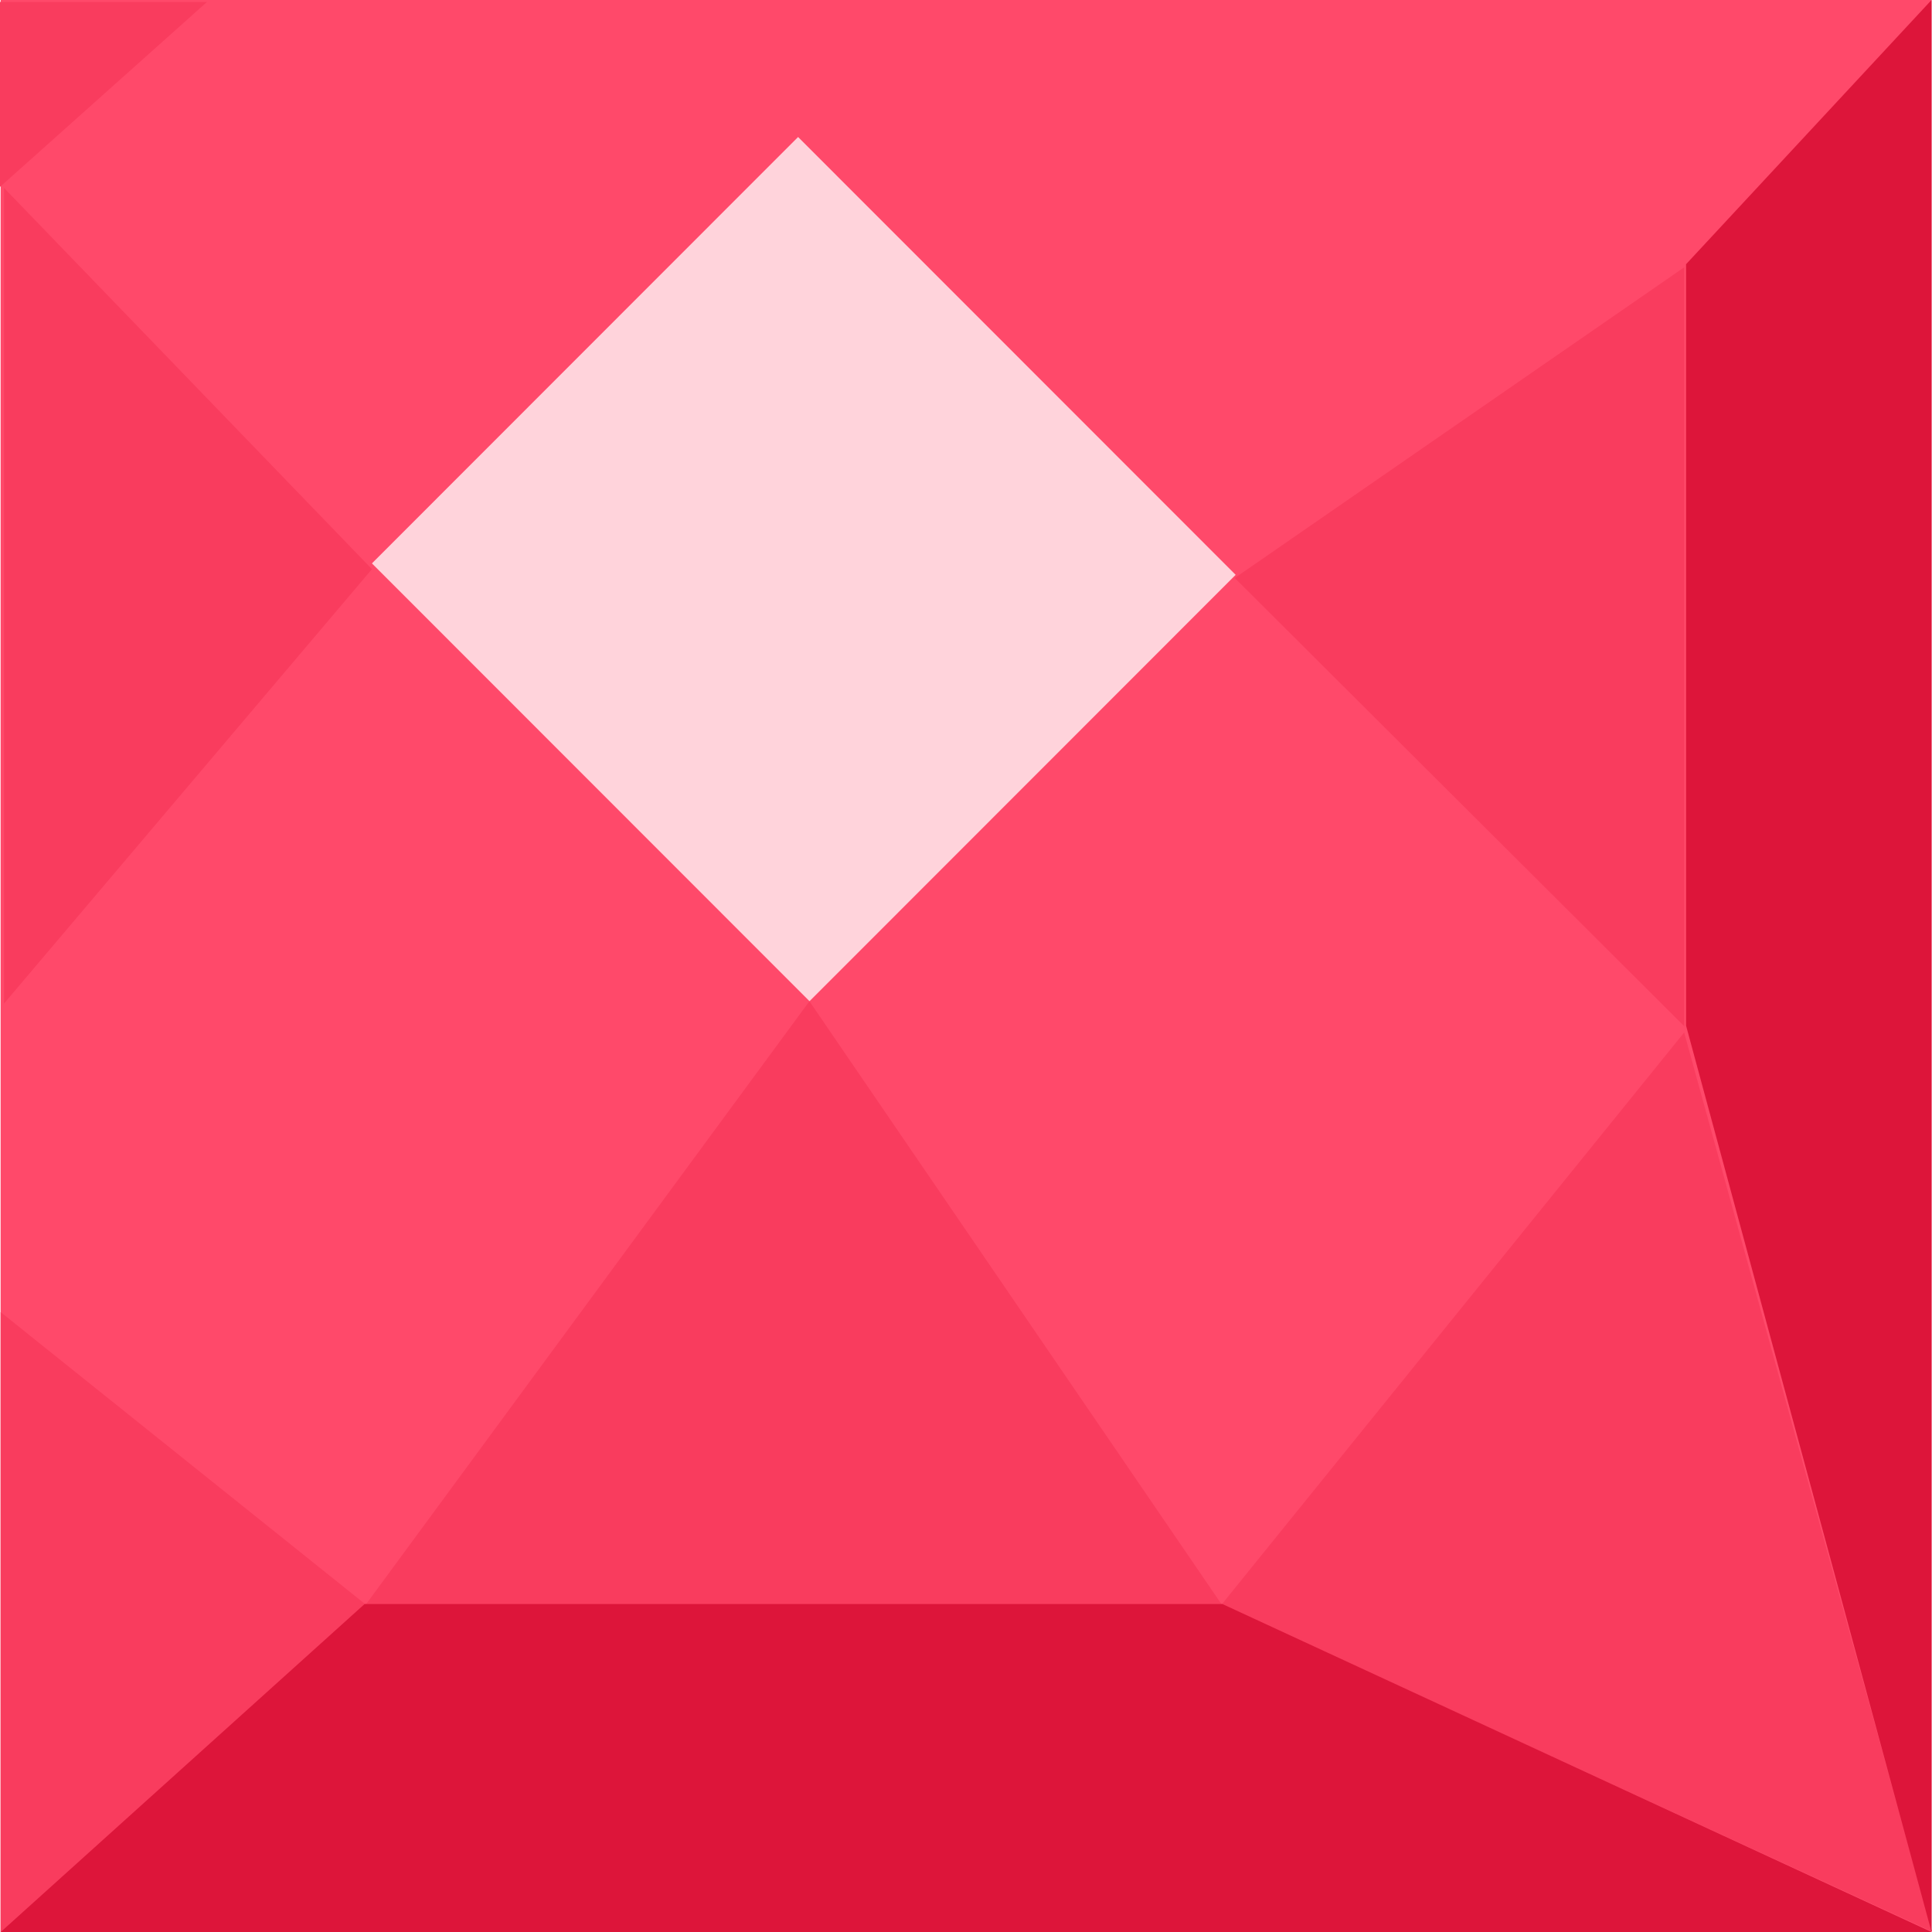
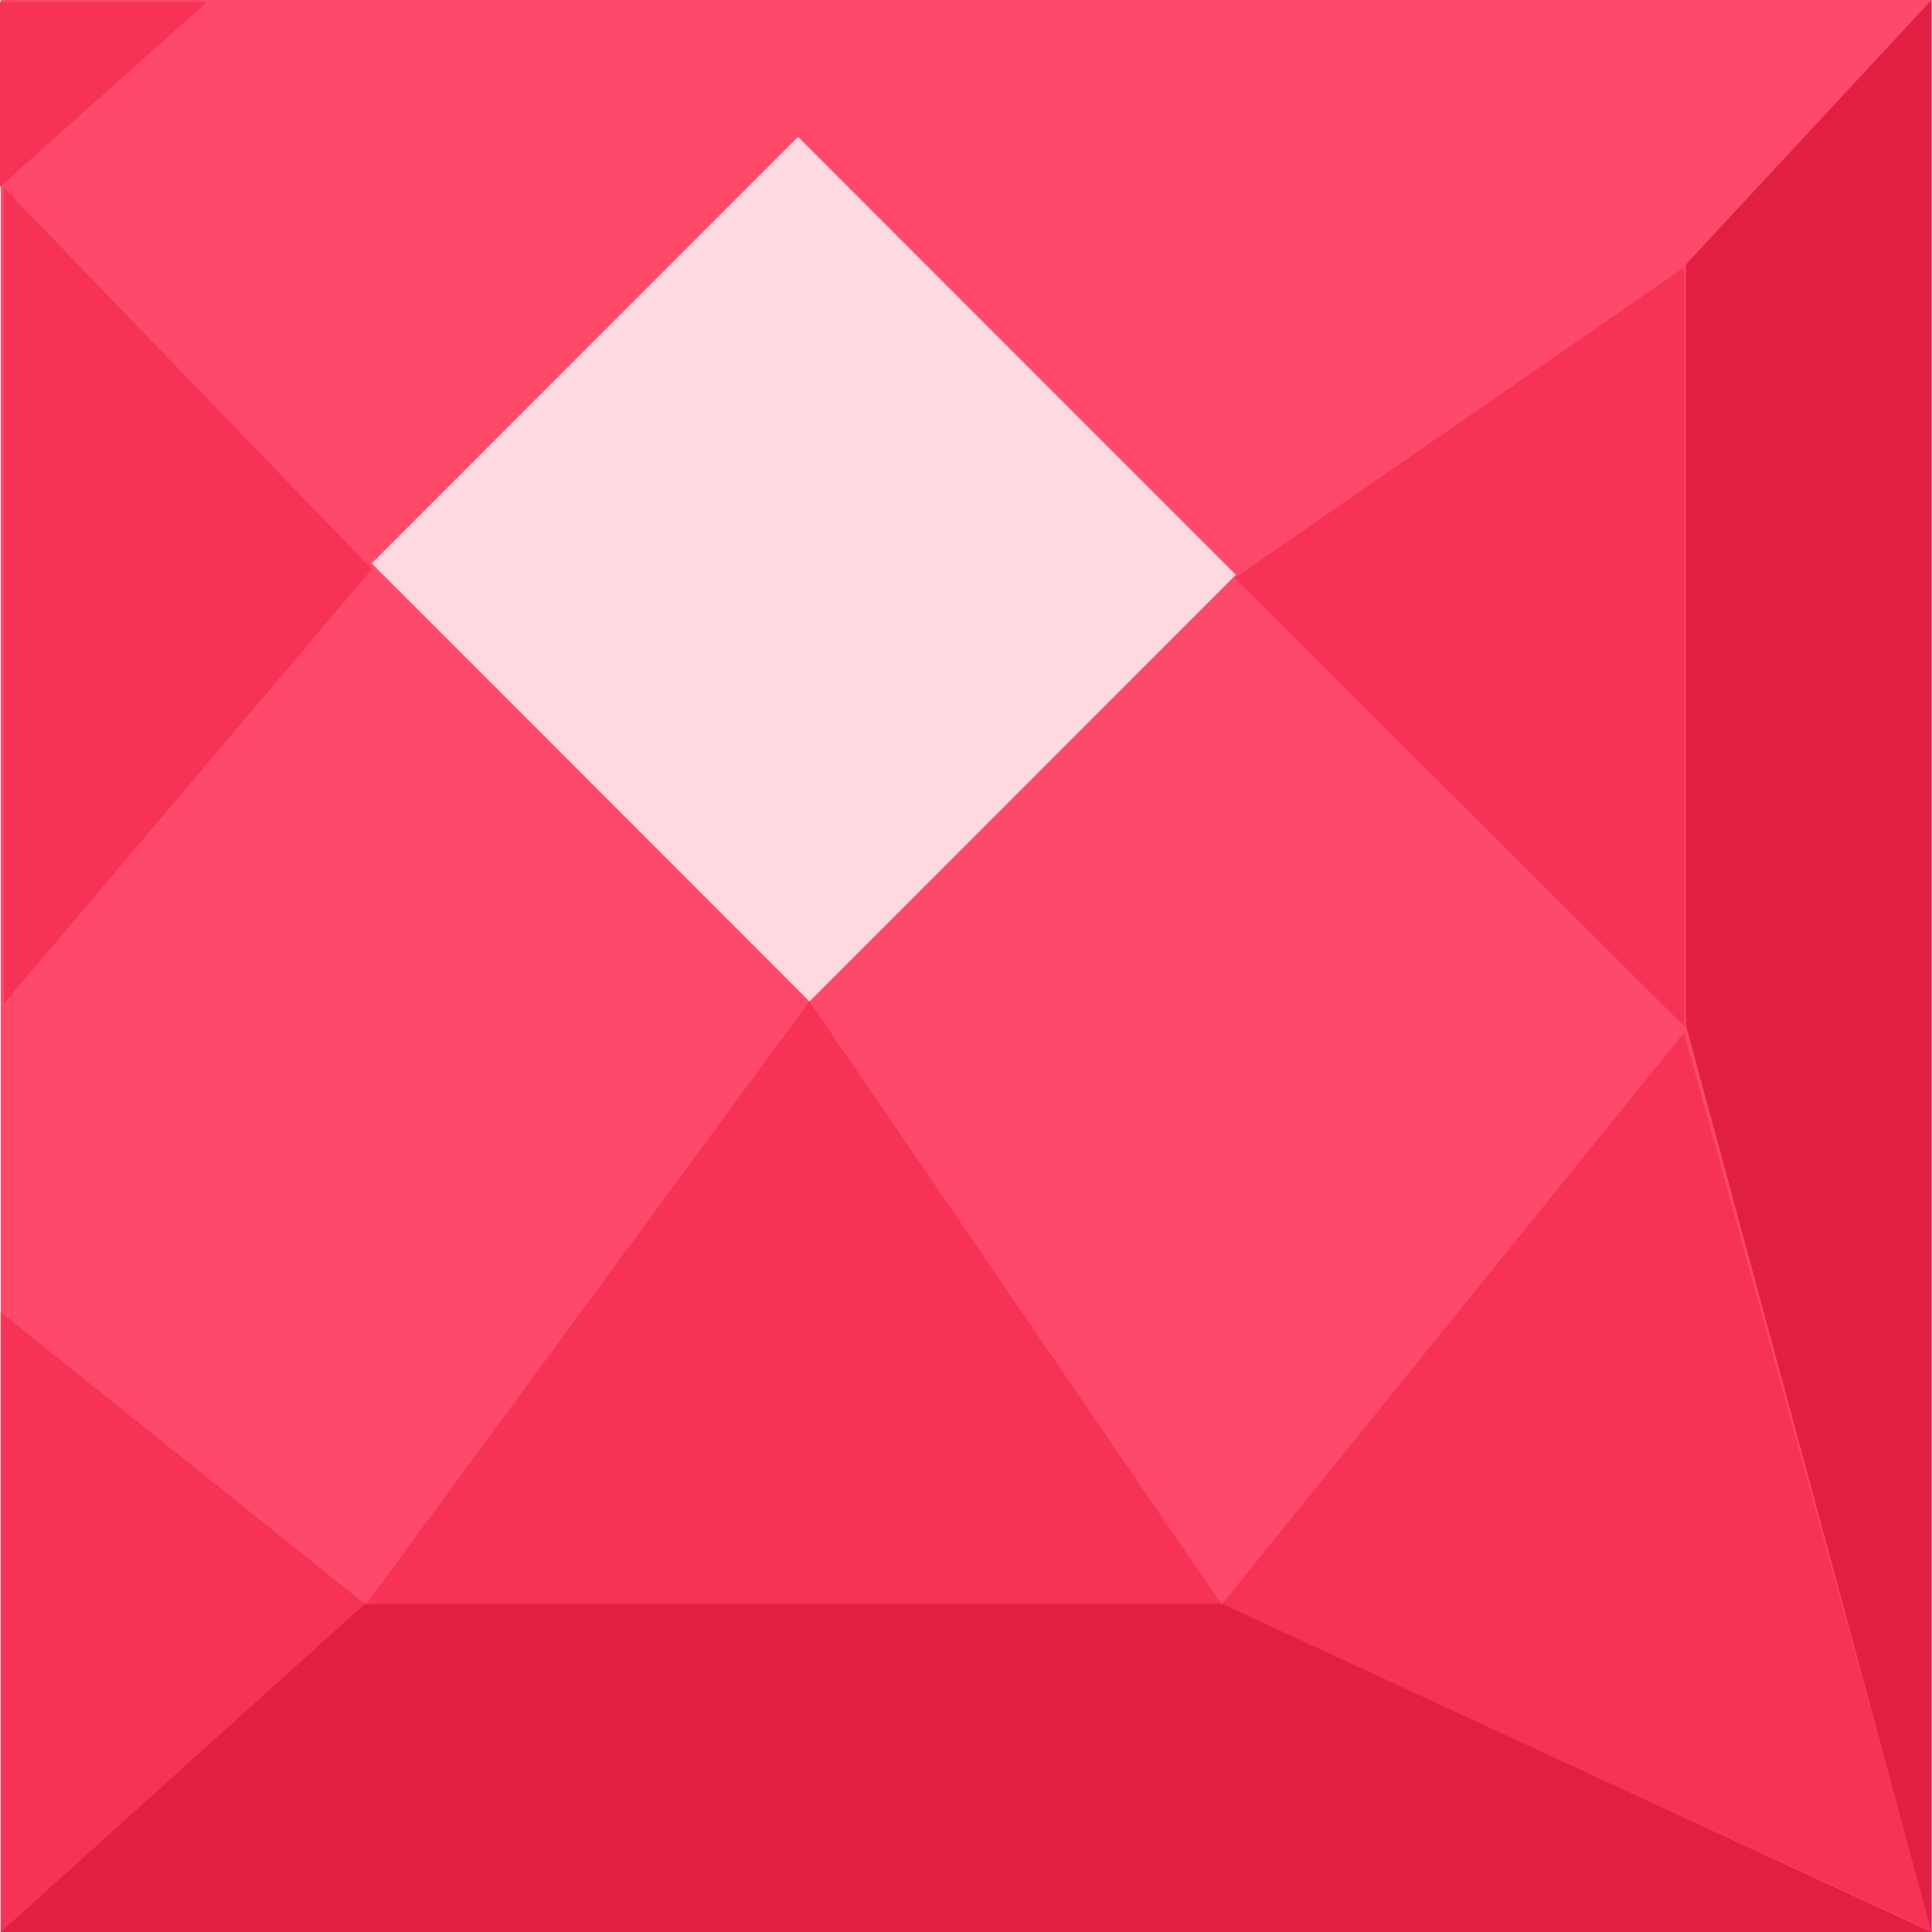
<svg xmlns="http://www.w3.org/2000/svg" width="41" height="41" viewBox="0 0 41 41" fill="none">
  <rect x="0.013" width="40.977" height="41" fill="#FF496A" />
-   <rect width="12.793" height="13.136" transform="matrix(0.706908 -0.707306 0.706908 0.707306 7.89307 11.9561)" fill="#FFD3DB" />
-   <path d="M7.741 34.035L0.013 41V27.845L7.741 34.035Z" fill="#F93C5E" />
-   <path d="M25.919 34.039H7.772L17.177 21.248L25.919 34.039Z" fill="#F93C5E" />
-   <path d="M7.893 12.078L0.086 21.296L0.086 3.989L7.893 12.078Z" fill="#F93C5E" />
-   <path d="M41 40.988L25.926 34.049L35.74 21.911L41 40.988Z" fill="#F93C5E" />
-   <path d="M35.742 5.672L35.742 21.778L26.204 12.266L35.742 5.672Z" fill="#F93C5E" />
-   <path d="M4.392 0.042L2.41452e-05 3.966L0 0.042L4.392 0.042Z" fill="#F93C5E" />
-   <path d="M7.737 34.039H25.939L40.99 41H0.014L7.737 34.039Z" fill="#DD153A" />
-   <path d="M35.781 21.766V5.607L40.99 0L40.99 41L35.781 21.766Z" fill="#DD153A" />
+   <rect width="12.793" height="13.136" transform="matrix(0.706908 -0.707306 0.706908 0.707306 7.89258 11.9561)" fill="#FFD9E0" />
+   <rect width="12.793" height="13.136" transform="matrix(0.706908 -0.707306 0.706908 0.707306 7.89258 11.9561)" fill="#FFD9E0" />
+   <path d="M7.741 34.035L0.013 41V27.845L7.741 34.035Z" fill="#F63356" />
+   <path d="M25.919 34.039H7.772L17.177 21.248L25.919 34.039Z" fill="#F63356" />
+   <path d="M7.893 12.078L0.086 21.296L0.086 3.989L7.893 12.078Z" fill="#F63356" />
+   <path d="M41 40.988L25.926 34.049L35.74 21.911L41 40.988Z" fill="#F63356" />
+   <path d="M35.742 5.672L35.742 21.778L26.204 12.266L35.742 5.672Z" fill="#F63356" />
+   <path d="M4.392 0.042L2.41452e-05 3.966L0 0.042L4.392 0.042Z" fill="#F63356" />
+   <path d="M7.737 34.039H25.939L40.99 41H0.014L7.737 34.039Z" fill="#E11F43" />
+   <path d="M35.781 21.766V5.607L40.99 0L40.99 41L35.781 21.766Z" fill="#E11F43" />
</svg>
